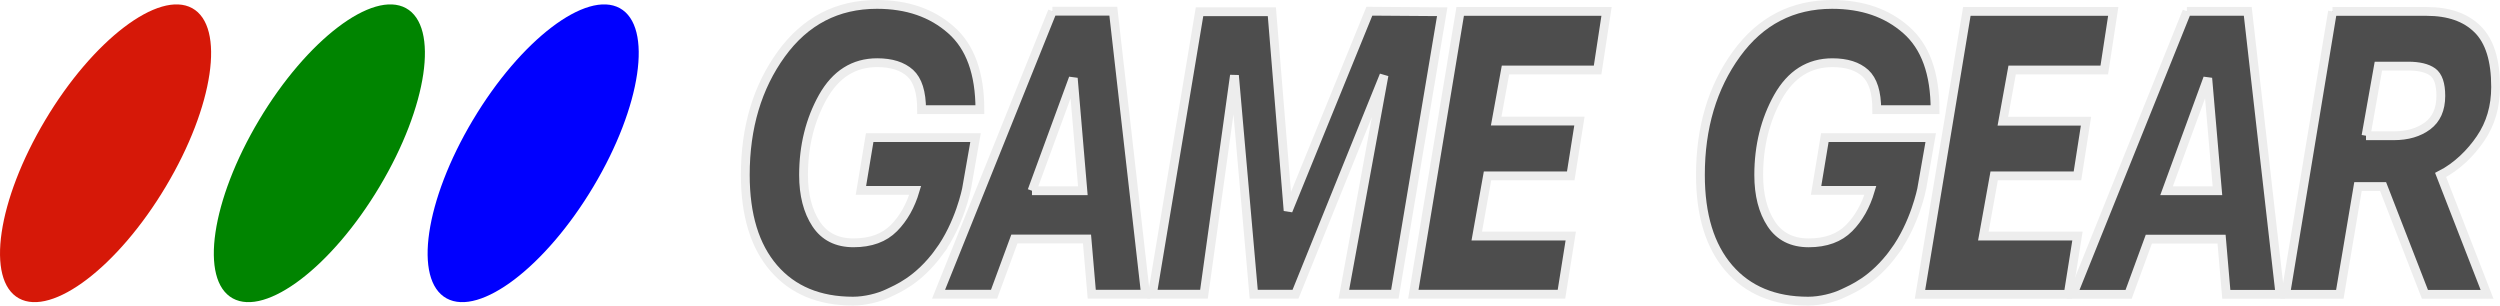
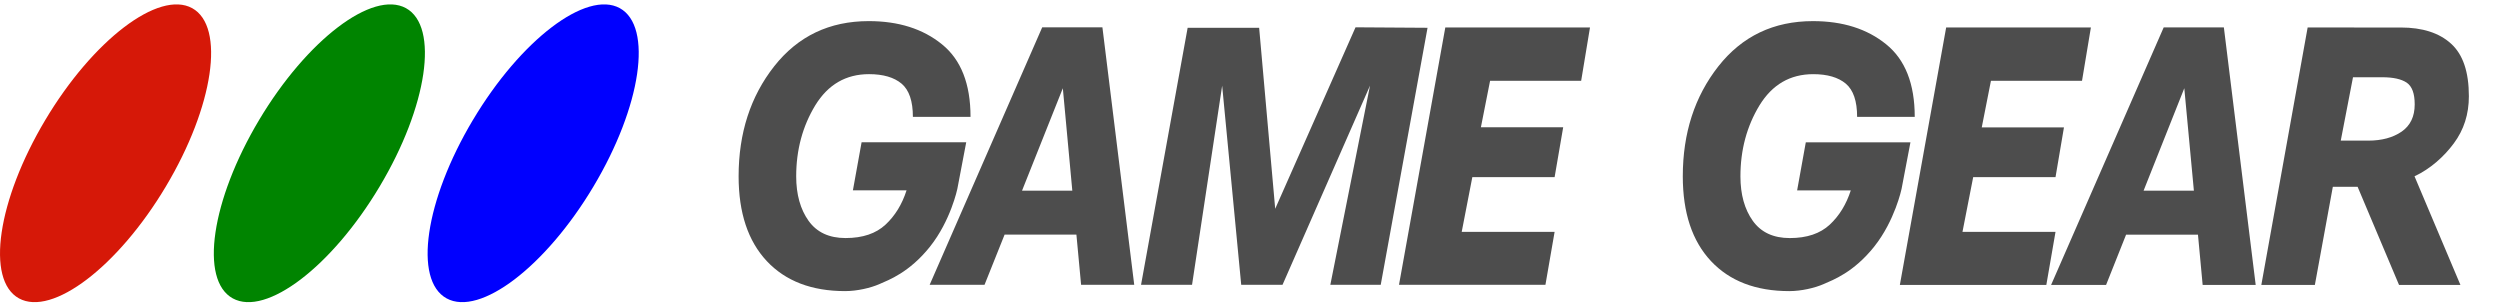
<svg xmlns="http://www.w3.org/2000/svg" id="Layer_1" xml:space="preserve" height="69.41px" viewBox="0.001 -1 567.926 69.41" width="567.93px" version="1.2" y="0px" x="0px">
-   <g id="g3" stroke="#EDEDED" stroke-width="2" fill="#4d4d4d">
-     <path id="path5" d="M213.3,56.3c-4.779,6.492-9.51,8.334-11.58,9.33-2.068,0.998-5.201,1.779-7.941,1.779-7.689,0-13.688-2.508-18-7.5-4.314-5.017-6.469-12.048-6.469-21.165,0-10.782,2.719-19.924,8.182-27.472,5.46-7.522,12.7-11.272,21.72-11.272,6.846,0,12.445,1.922,16.828,5.789,4.383,3.844,6.564,9.891,6.564,18.117h-13.244c0-3.938-0.867-6.703-2.604-8.298-1.732-1.569-4.219-2.366-7.477-2.366-5.32,0-9.422,2.601-12.352,7.78-2.906,5.204-4.385,11.109-4.385,17.742,0,4.524,0.963,8.229,2.838,11.086,1.898,2.885,4.732,4.313,8.508,4.313,3.938,0,6.984-1.125,9.188-3.354,2.18-2.202,3.797-5.063,4.828-8.556h-12.33l1.996-12h24.045l-2.039,11.625c0,0.007-1.52,7.93-6.28,14.422z" />
-     <polygon id="polygon9" points="327.63,1.666,316.87,65.84,305.29,65.84,314.41,16.104,294.3,65.84,284.81,65.84,280.43,16.127,273.51,65.84,261.79,65.84,272.5,1.666,288.93,1.666,292.62,46.855,311.08,1.547" />
-     <polygon id="polygon11" points="339.89,26.509,358.8,26.509,356.83,38.956,337.92,38.956,335.48,52.62,356.83,52.62,354.72,65.84,321.07,65.84,331.71,1.594,364.96,1.594,362.93,14.907,342,14.907" />
-     <path id="path13" d="M239.08,1.547l-25.87,64.293h12.609l4.617-12.541h16.5l1.078,12.541h12.211l-7.313-64.292-13.84-0.001zm-4.64,40.784l9.377-25.571,2.178,25.571h-11.56z" />
+   <defs id="defs19" />
+   <g id="g3" style="fill:#4d4d4d;stroke:none;stroke-width:2" transform="matrix(0.9885429,0,0,0.9098929,0.4212692,3.796323)">
+     <path id="path5" d="m 213.3,56.3 c -4.779,6.492 -9.51,8.334 -11.58,9.33 -2.068,0.998 -5.201,1.779 -7.941,1.779 -7.689,0 -13.688,-2.508 -18,-7.5 -4.314,-5.017 -6.469,-12.048 -6.469,-21.165 0,-10.782 2.719,-19.924 8.182,-27.472 C 182.952,3.75 190.192,0 199.212,0 c 6.846,0 12.445,1.922 16.828,5.789 4.383,3.844 6.564,9.891 6.564,18.117 H 209.36 c 0,-3.938 -0.867,-6.703 -2.604,-8.298 -1.732,-1.569 -4.219,-2.366 -7.477,-2.366 -5.32,0 -9.422,2.601 -12.352,7.78 -2.906,5.204 -4.385,11.109 -4.385,17.742 0,4.524 0.963,8.229 2.838,11.086 1.898,2.885 4.732,4.313 8.508,4.313 3.938,0 6.984,-1.125 9.188,-3.354 2.18,-2.202 3.797,-5.063 4.828,-8.556 h -12.33 l 1.996,-12 h 24.045 l -2.039,11.625 c 0,0.007 -1.52,7.93 -6.28,14.422 z" style="stroke:none" />
+     <polygon id="polygon9" points="292.62,46.855 311.08,1.547 327.63,1.666 316.87,65.84 305.29,65.84 314.41,16.104 294.3,65.84 284.81,65.84 280.43,16.127 273.51,65.84 261.79,65.84 272.5,1.666 288.93,1.666 " style="stroke:none" />
+     <polygon id="polygon11" points="342,14.907 339.89,26.509 358.8,26.509 356.83,38.956 337.92,38.956 335.48,52.62 356.83,52.62 354.72,65.84 321.07,65.84 331.71,1.594 364.96,1.594 362.93,14.907 " style="stroke:none" />
+     <path id="path13" d="M 239.08,1.547 213.21,65.84 h 12.609 l 4.617,-12.541 h 16.5 l 1.078,12.541 h 12.211 L 252.912,1.548 239.072,1.547 Z m -4.64,40.784 9.377,-25.571 2.178,25.571 h -11.56 z" style="stroke:none" />
  </g>
-   <g id="g9" stroke="#EDEDED" stroke-width="2" fill="#4d4d4d">
-     <path id="path5_1_" d="M430.28,56.3c-4.781,6.492-9.51,8.334-11.58,9.331-2.068,0.997-5.201,1.779-7.941,1.779-7.688,0-13.688-2.509-18-7.5-4.314-5.017-6.471-12.046-6.471-21.164,0-10.782,2.721-19.923,8.182-27.472,5.461-7.522,12.703-11.272,21.727-11.272,6.844,0,12.445,1.922,16.828,5.789,4.385,3.845,6.563,9.893,6.563,18.118h-13.24c0-3.938-0.865-6.703-2.604-8.298-1.732-1.568-4.219-2.366-7.477-2.366-5.32,0-9.422,2.601-12.352,7.78-2.908,5.204-4.383,11.109-4.383,17.743,0,4.523,0.961,8.229,2.834,11.085,1.898,2.885,4.734,4.313,8.51,4.313,3.938,0,6.984-1.125,9.188-3.353,2.18-2.203,3.797-5.063,4.83-8.556h-12.33l1.992-12h24.047l-2.039,11.625c0,0.003-1.53,7.926-6.29,14.418z" />
-     <polygon id="polygon15" points="454.99,26.532,473.88,26.532,471.94,38.956,453.02,38.956,450.56,52.62,471.94,52.62,469.83,65.862,436.17,65.862,446.81,1.594,480.07,1.594,478.03,14.906,457.1,14.906" />
-     <path id="path17" d="M496.8,1.573l-25.875,64.292h12.635l4.594-12.54h16.523l1.076,12.54h12.189l-7.314-64.292h-13.83zm-4.62,40.757l9.355-25.572,2.203,25.572h-11.557z" />
-     <path id="path19" d="M537.49,29.836l2.813-15.819h6.75c2.484,0,4.336,0.444,5.578,1.336,1.242,0.914,1.852,2.718,1.852,5.438,0,3.047-1.008,5.297-3,6.798-2.018,1.5-4.57,2.249-7.664,2.249l-6.33-0.002zm-7.61-28.242l-10.641,64.268h12.303l4.127-24.492h5.695l9.516,24.492h14.109l-10.549-27.117c3.682-1.875,6.846-4.993,9.049-8.25,2.297-3.353,3.443-7.267,3.443-11.743,0-6.07-1.357-10.431-4.102-13.125-2.719-2.694-6.588-4.031-11.555-4.031l-21.4-0.002z" />
+   <g id="g9" style="fill:#4d4d4d;stroke:none;stroke-width:2" transform="matrix(0.9885429,0,0,0.9098929,0.4212692,3.796323)">
+     <path id="path5_1_" d="m 430.28,56.3 c -4.781,6.492 -9.51,8.334 -11.58,9.331 -2.068,0.997 -5.201,1.779 -7.941,1.779 -7.688,0 -13.688,-2.509 -18,-7.5 -4.314,-5.017 -6.471,-12.046 -6.471,-21.164 0,-10.782 2.721,-19.923 8.182,-27.472 5.461,-7.522 12.703,-11.272 21.727,-11.272 6.844,0 12.445,1.922 16.828,5.789 4.385,3.845 6.563,9.893 6.563,18.118 h -13.24 c 0,-3.938 -0.865,-6.703 -2.604,-8.298 -1.732,-1.568 -4.219,-2.366 -7.477,-2.366 -5.32,0 -9.422,2.601 -12.352,7.78 -2.908,5.204 -4.383,11.109 -4.383,17.743 0,4.523 0.961,8.229 2.834,11.085 1.898,2.885 4.734,4.313 8.51,4.313 3.938,0 6.984,-1.125 9.188,-3.353 2.18,-2.203 3.797,-5.063 4.83,-8.556 h -12.33 l 1.992,-12 h 24.047 l -2.039,11.625 c 0,0.003 -1.53,7.926 -6.29,14.418 z" style="stroke:none" />
+     <polygon id="polygon15" points="457.1,14.906 454.99,26.532 473.88,26.532 471.94,38.956 453.02,38.956 450.56,52.62 471.94,52.62 469.83,65.862 436.17,65.862 446.81,1.594 480.07,1.594 478.03,14.906 " style="stroke:none" />
+     <path id="path17" d="m 496.8,1.573 -25.875,64.292 h 12.635 l 4.594,-12.54 h 16.523 l 1.076,12.54 h 12.189 L 510.628,1.573 h -13.83 z m -4.62,40.757 9.355,-25.572 2.203,25.572 h -11.557 z" style="stroke:none" />
+     <path id="path19" d="m 537.49,29.836 2.813,-15.819 h 6.75 c 2.484,0 4.336,0.444 5.578,1.336 1.242,0.914 1.852,2.718 1.852,5.438 0,3.047 -1.008,5.297 -3,6.798 -2.018,1.5 -4.57,2.249 -7.664,2.249 l -6.33,-0.002 z M 529.88,1.594 519.239,65.862 h 12.303 l 4.127,-24.492 h 5.695 l 9.516,24.492 h 14.109 L 554.44,38.745 c 3.682,-1.875 6.846,-4.993 9.049,-8.25 2.297,-3.353 3.443,-7.267 3.443,-11.743 0,-6.07 -1.357,-10.431 -4.102,-13.125 -2.719,-2.694 -6.588,-4.031 -11.555,-4.031 l -21.4,-0.002 z" style="stroke:none" />
  </g>
  <path id="path21" d="M10.274,26.281c10.857-18.21,25.803-29.576,33.383-25.426,7.564,4.168,4.898,22.309-5.979,40.506-10.859,18.211-25.803,29.575-33.365,25.423-7.582-4.165-4.9-22.307,5.961-40.503z" fill="#D61808" />
  <path id="path21_2_" d="M58.846,26.281c10.858-18.21,25.803-29.576,33.381-25.426,7.564,4.168,4.898,22.309-5.979,40.506-10.857,18.211-25.802,29.575-33.365,25.423-7.58-4.165-4.898-22.307,5.963-40.503z" fill="#008400" />
  <path id="path21_3_" d="M107.42,26.281c10.85-18.211,25.8-29.576,33.38-25.427,7.564,4.168,4.898,22.309-5.979,40.506-10.859,18.211-25.801,29.575-33.365,25.424-7.586-4.165-4.903-22.307,5.96-40.503z" fill="#00F" />
</svg>
